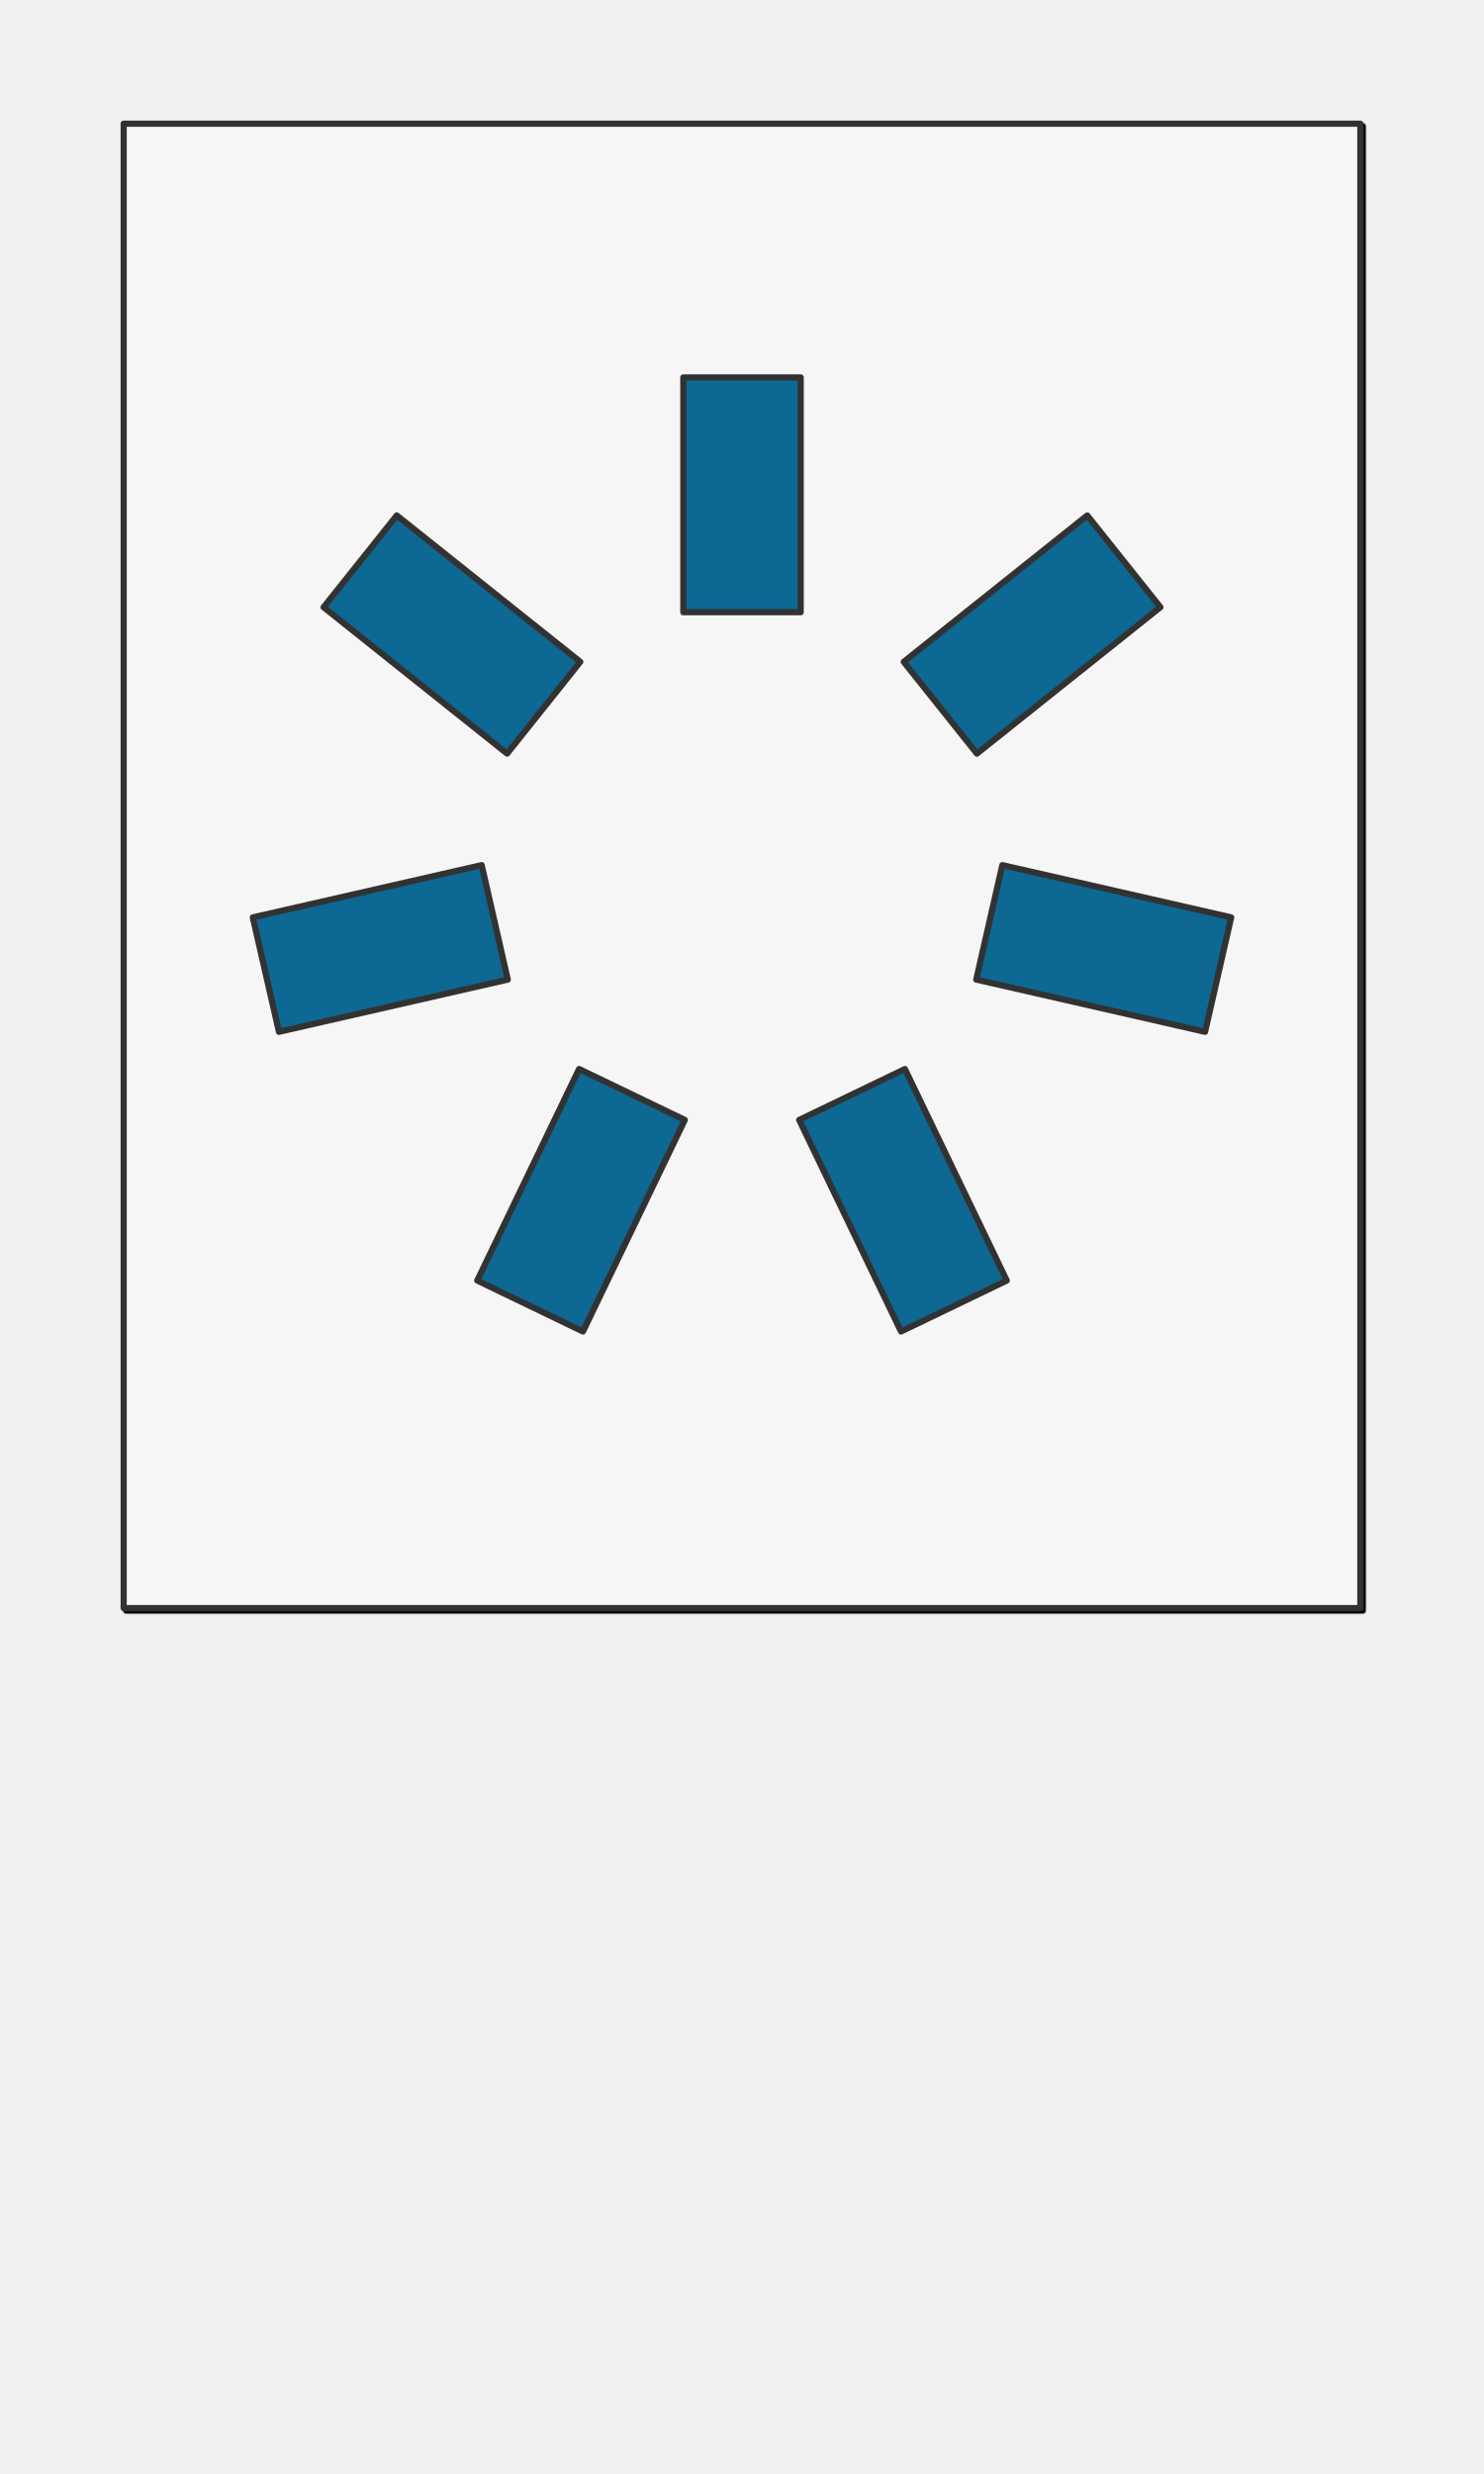
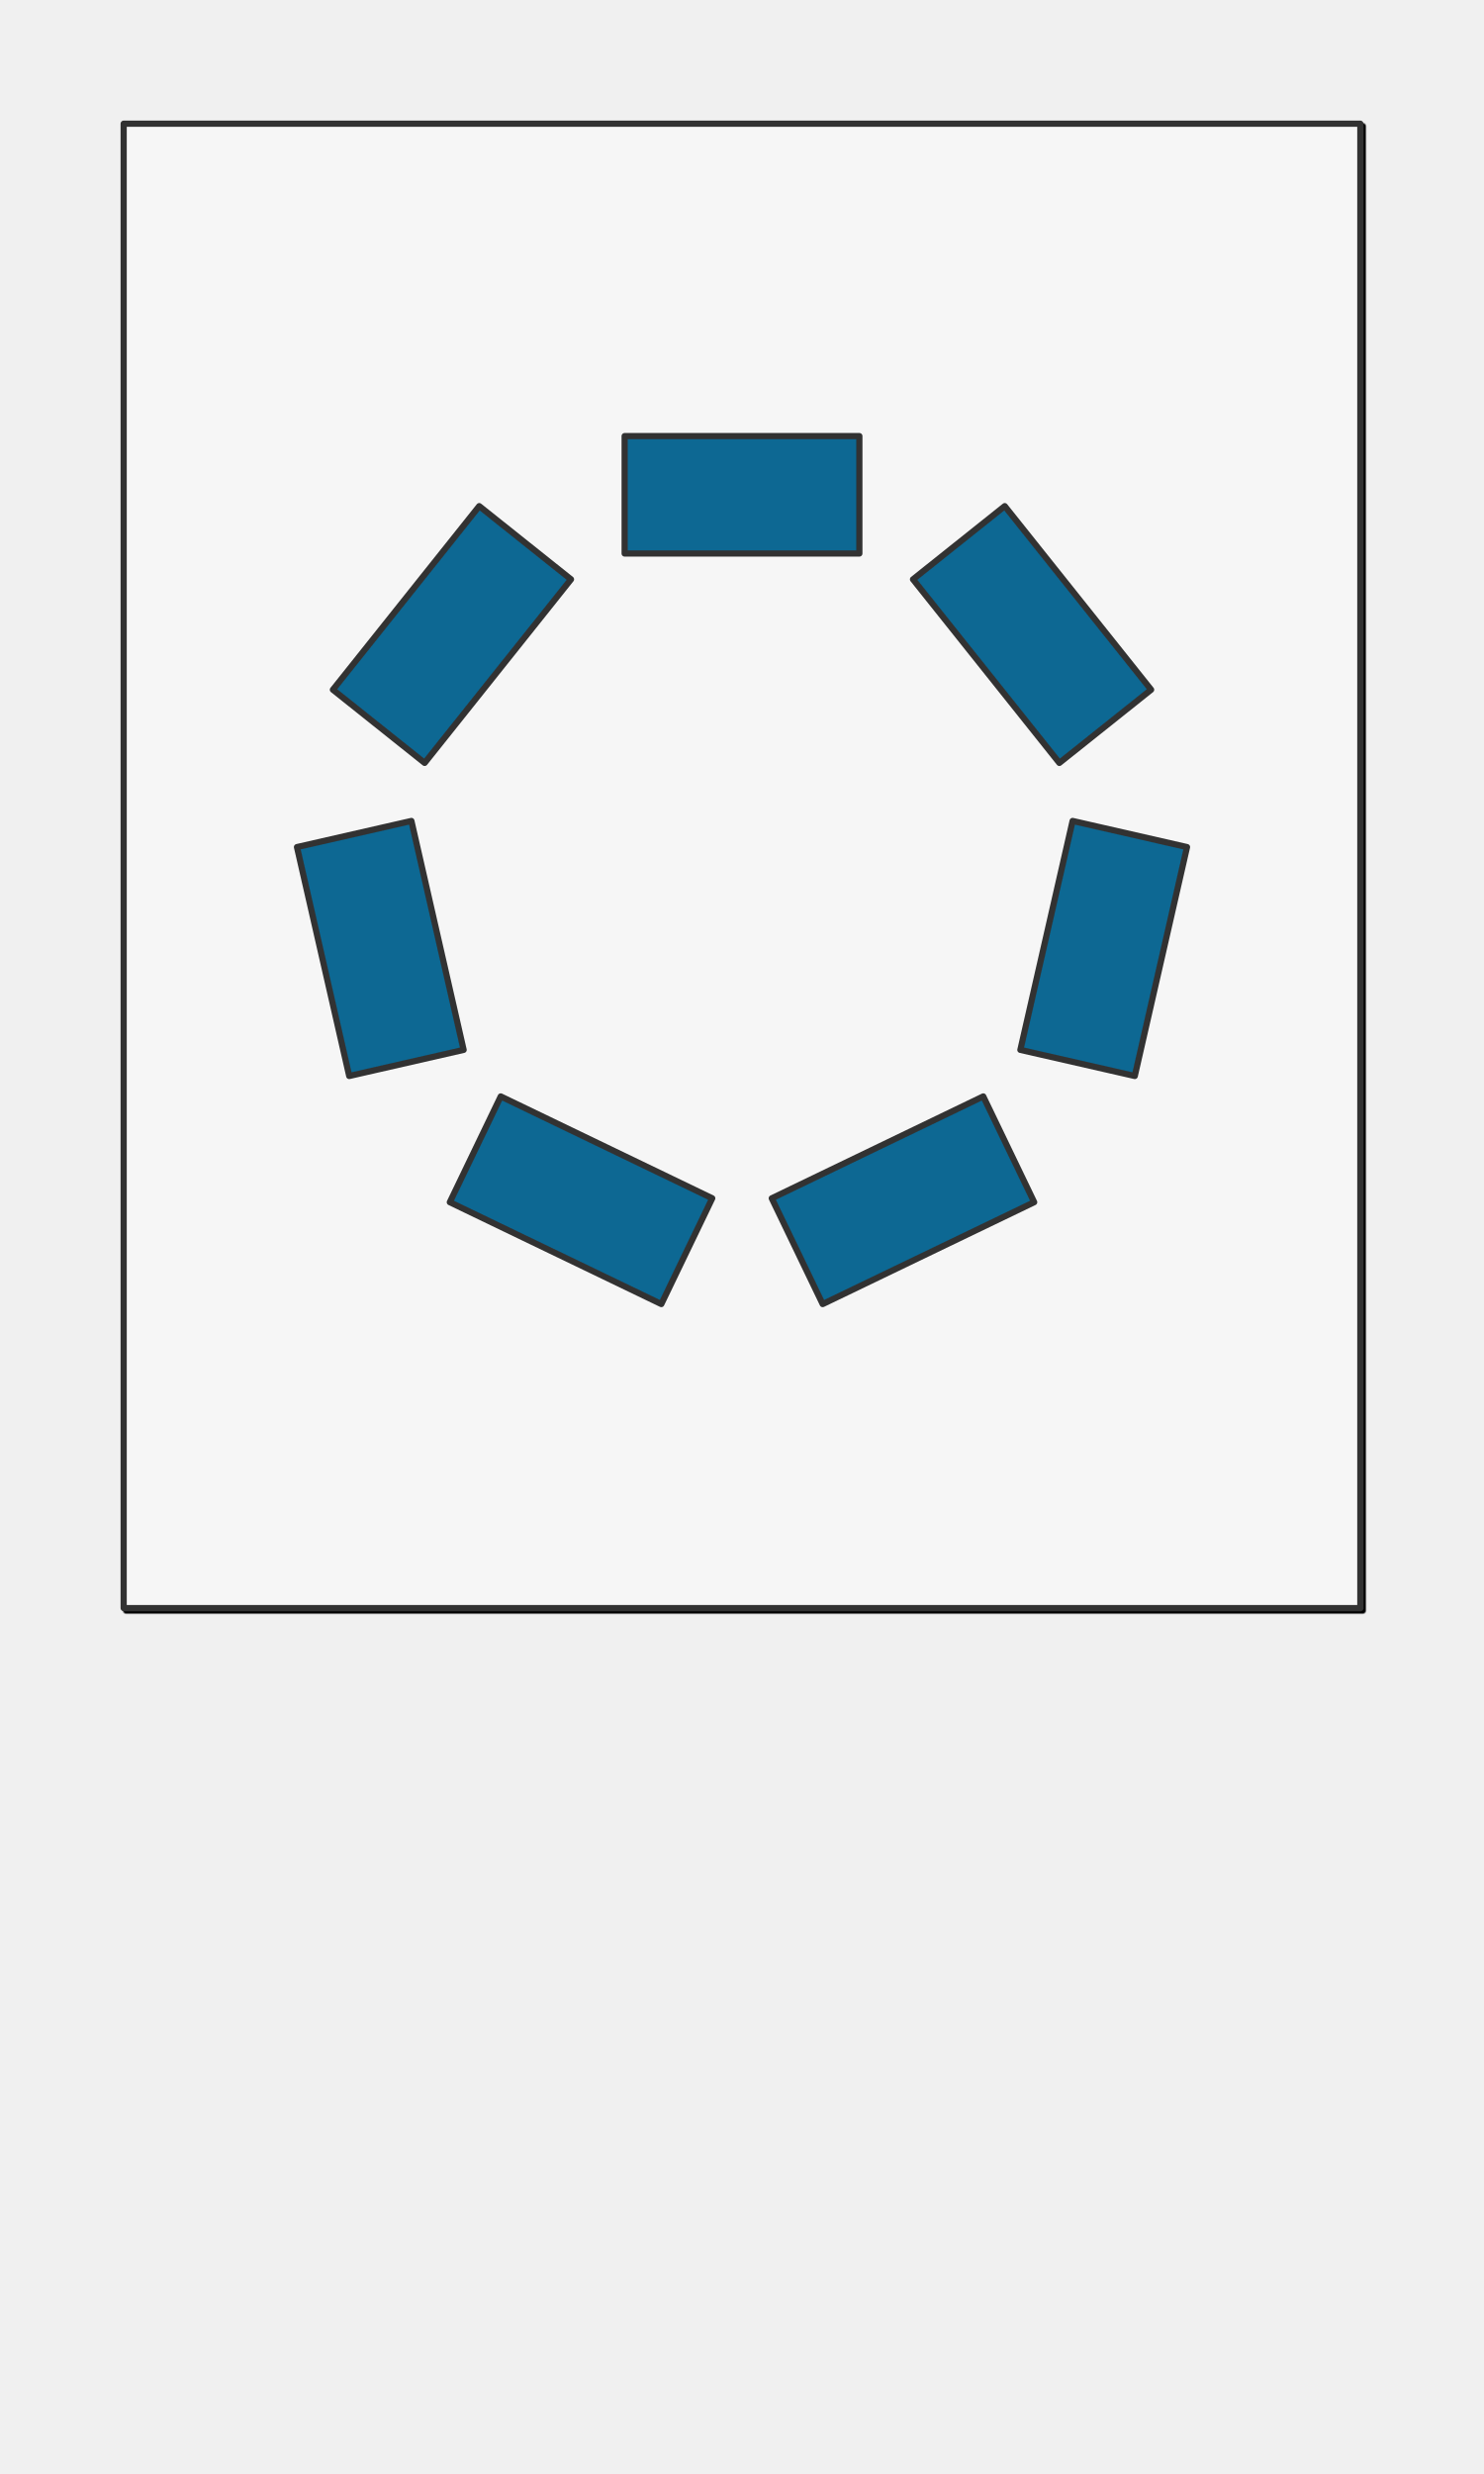
<svg xmlns="http://www.w3.org/2000/svg" preserveAspectRatio="xMidYMin slice" viewBox="0 0 120 200">
  <g filter="url(#a)" transform="translate(10 10)">
    <defs>
      <filter height="200%" id="a" width="200%" x="-20%" y="-20%">
        <feOffset dx=".2" dy=".2" in="SourceAlpha" result="offsetOut" />
        <feGaussianBlur in="offsetOut" result="blurOut" />
        <feBlend in2="blurOut" in="SourceGraphic" />
      </filter>
    </defs>
    <defs>
      <clipPath id="b">
        <path clip-rule="evenodd" d="M0 0h100v120H0z" fill-rule="evenodd" fill="#fff" />
      </clipPath>
    </defs>
    <g clip-path="url(#b)">
      <path d="M0 0h100v120H0z" fill-rule="evenodd" fill="#f0f0f0" />
      <g style="pointer-events:visiblePainted;cursor:pointer">
        <path fill="#f6f6f6" style="cursor:pointer" d="M-500-500H600V600H-500z" />
        <defs>
          <clipPath id="c">
-             <path clip-rule="evenodd" d="M45.254 20.509h9.492V39.49h-9.492z" fill-rule="evenodd" fill="#fff" />
+             <path clip-rule="evenodd" d="M59.491 25.254v9.492H40.51v-9.492z" fill-rule="evenodd" fill="#fff" />
          </clipPath>
        </defs>
        <g style="pointer-events:visiblePainted;cursor:pointer" clip-path="url(#c)">
          <path fill="#0c6793" style="cursor:pointer" d="M-500-500H600V600H-500z" />
        </g>
-         <path d="M45.254 20.509h9.492V39.49h-9.492z" fill="none" stroke-linecap="round" stroke-linejoin="round" stroke-width=".5" stroke="#333" />
+         <path d="M59.491 25.254v9.492H40.51v-9.492z" fill="none" stroke-linecap="round" stroke-linejoin="round" stroke-width=".5" stroke="#333" />
        <defs>
          <clipPath id="d">
-             <path clip-rule="evenodd" d="m77.917 31.667 5.917 7.42-14.84 11.836-5.918-7.42z" fill-rule="evenodd" fill="#fff" />
+             <path clip-rule="evenodd" d="m83.083 45.757-7.42 5.918-11.836-14.841 7.42-5.918z" fill-rule="evenodd" fill="#fff" />
          </clipPath>
        </defs>
        <g style="pointer-events:visiblePainted;cursor:pointer" clip-path="url(#d)">
          <path fill="#0c6793" style="cursor:pointer" d="M-500-500H600V600H-500z" />
        </g>
-         <path d="m77.917 31.667 5.917 7.42-14.84 11.836-5.918-7.42z" fill="none" stroke-linecap="round" stroke-linejoin="round" stroke-width=".5" stroke="#333" />
+         <path d="m83.083 45.757-7.42 5.918-11.836-14.841 7.42-5.918z" fill="none" stroke-linecap="round" stroke-linejoin="round" stroke-width=".5" stroke="#333" />
        <defs>
          <clipPath id="e">
-             <path clip-rule="evenodd" d="m89.557 64.161-2.112 9.253L68.94 69.19l2.112-9.253z" fill-rule="evenodd" fill="#fff" />
+             <path clip-rule="evenodd" d="m81.762 76.985-9.253-2.112 4.224-18.507 9.253 2.112z" fill-rule="evenodd" fill="#fff" />
          </clipPath>
        </defs>
        <g style="pointer-events:visiblePainted;cursor:pointer" clip-path="url(#e)">
          <path fill="#0c6793" style="cursor:pointer" d="M-500-500H600V600H-500z" />
        </g>
-         <path d="m89.557 64.161-2.112 9.253L68.94 69.19l2.112-9.253z" fill="none" stroke-linecap="round" stroke-linejoin="round" stroke-width=".5" stroke="#333" />
+         <path d="m81.762 76.985-9.253-2.112 4.224-18.507 9.253 2.112z" fill="none" stroke-linecap="round" stroke-linejoin="round" stroke-width=".5" stroke="#333" />
        <defs>
          <clipPath id="f">
-             <path clip-rule="evenodd" d="m71.41 93.521-8.55 4.119-8.236-17.102 8.551-4.118z" fill-rule="evenodd" fill="#fff" />
+             <path clip-rule="evenodd" d="m56.524 95.423-4.118-8.551 17.103-8.237 4.118 8.552z" fill-rule="evenodd" fill="#fff" />
          </clipPath>
        </defs>
        <g style="pointer-events:visiblePainted;cursor:pointer" clip-path="url(#f)">
          <path fill="#0c6793" style="cursor:pointer" d="M-500-500H600V600H-500z" />
        </g>
-         <path d="m71.41 93.521-8.55 4.119-8.236-17.102 8.551-4.118z" fill="none" stroke-linecap="round" stroke-linejoin="round" stroke-width=".5" stroke="#333" />
+         <path d="m56.524 95.423-4.118-8.551 17.103-8.237 4.118 8.552z" fill="none" stroke-linecap="round" stroke-linejoin="round" stroke-width=".5" stroke="#333" />
        <defs>
          <clipPath id="g">
-             <path clip-rule="evenodd" d="m37.141 97.64-8.551-4.12 8.236-17.102 8.551 4.118z" fill-rule="evenodd" fill="#fff" />
+             <path clip-rule="evenodd" d="m26.373 87.187 4.118-8.552 17.103 8.237-4.118 8.55z" fill-rule="evenodd" fill="#fff" />
          </clipPath>
        </defs>
        <g style="pointer-events:visiblePainted;cursor:pointer" clip-path="url(#g)">
          <path fill="#0c6793" style="cursor:pointer" d="M-500-500H600V600H-500z" />
        </g>
-         <path d="m37.141 97.64-8.551-4.12 8.236-17.102 8.551 4.118z" fill="none" stroke-linecap="round" stroke-linejoin="round" stroke-width=".5" stroke="#333" />
+         <path d="m26.373 87.187 4.118-8.552 17.103 8.237-4.118 8.55z" fill="none" stroke-linecap="round" stroke-linejoin="round" stroke-width=".5" stroke="#333" />
        <defs>
          <clipPath id="h">
-             <path clip-rule="evenodd" d="m12.555 73.414-2.112-9.253 18.506-4.224 2.112 9.253z" fill-rule="evenodd" fill="#fff" />
+             <path clip-rule="evenodd" d="m14.014 58.478 9.253-2.112 4.224 18.507-9.253 2.112z" fill-rule="evenodd" fill="#fff" />
          </clipPath>
        </defs>
        <g style="pointer-events:visiblePainted;cursor:pointer" clip-path="url(#h)">
          <path fill="#0c6793" style="cursor:pointer" d="M-500-500H600V600H-500z" />
        </g>
-         <path d="m12.555 73.414-2.112-9.253 18.506-4.224 2.112 9.253z" fill="none" stroke-linecap="round" stroke-linejoin="round" stroke-width=".5" stroke="#333" />
+         <path d="m14.014 58.478 9.253-2.112 4.224 18.507-9.253 2.112z" fill="none" stroke-linecap="round" stroke-linejoin="round" stroke-width=".5" stroke="#333" />
        <defs>
          <clipPath id="i">
-             <path clip-rule="evenodd" d="m16.166 39.088 5.917-7.42 14.841 11.835-5.917 7.42z" fill-rule="evenodd" fill="#fff" />
+             <path clip-rule="evenodd" d="m28.752 30.916 7.421 5.918-11.835 14.84-7.42-5.917z" fill-rule="evenodd" fill="#fff" />
          </clipPath>
        </defs>
        <g style="pointer-events:visiblePainted;cursor:pointer" clip-path="url(#i)">
          <path fill="#0c6793" style="cursor:pointer" d="M-500-500H600V600H-500z" />
        </g>
-         <path d="m16.166 39.088 5.917-7.42 14.841 11.835-5.917 7.42z" fill="none" stroke-linecap="round" stroke-linejoin="round" stroke-width=".5" stroke="#333" />
+         <path d="m28.752 30.916 7.421 5.918-11.835 14.84-7.42-5.917z" fill="none" stroke-linecap="round" stroke-linejoin="round" stroke-width=".5" stroke="#333" />
      </g>
    </g>
    <path d="M0 0h100v120H0z" fill="none" stroke-linecap="round" stroke-linejoin="round" stroke-width=".5" stroke="#333" />
  </g>
</svg>
